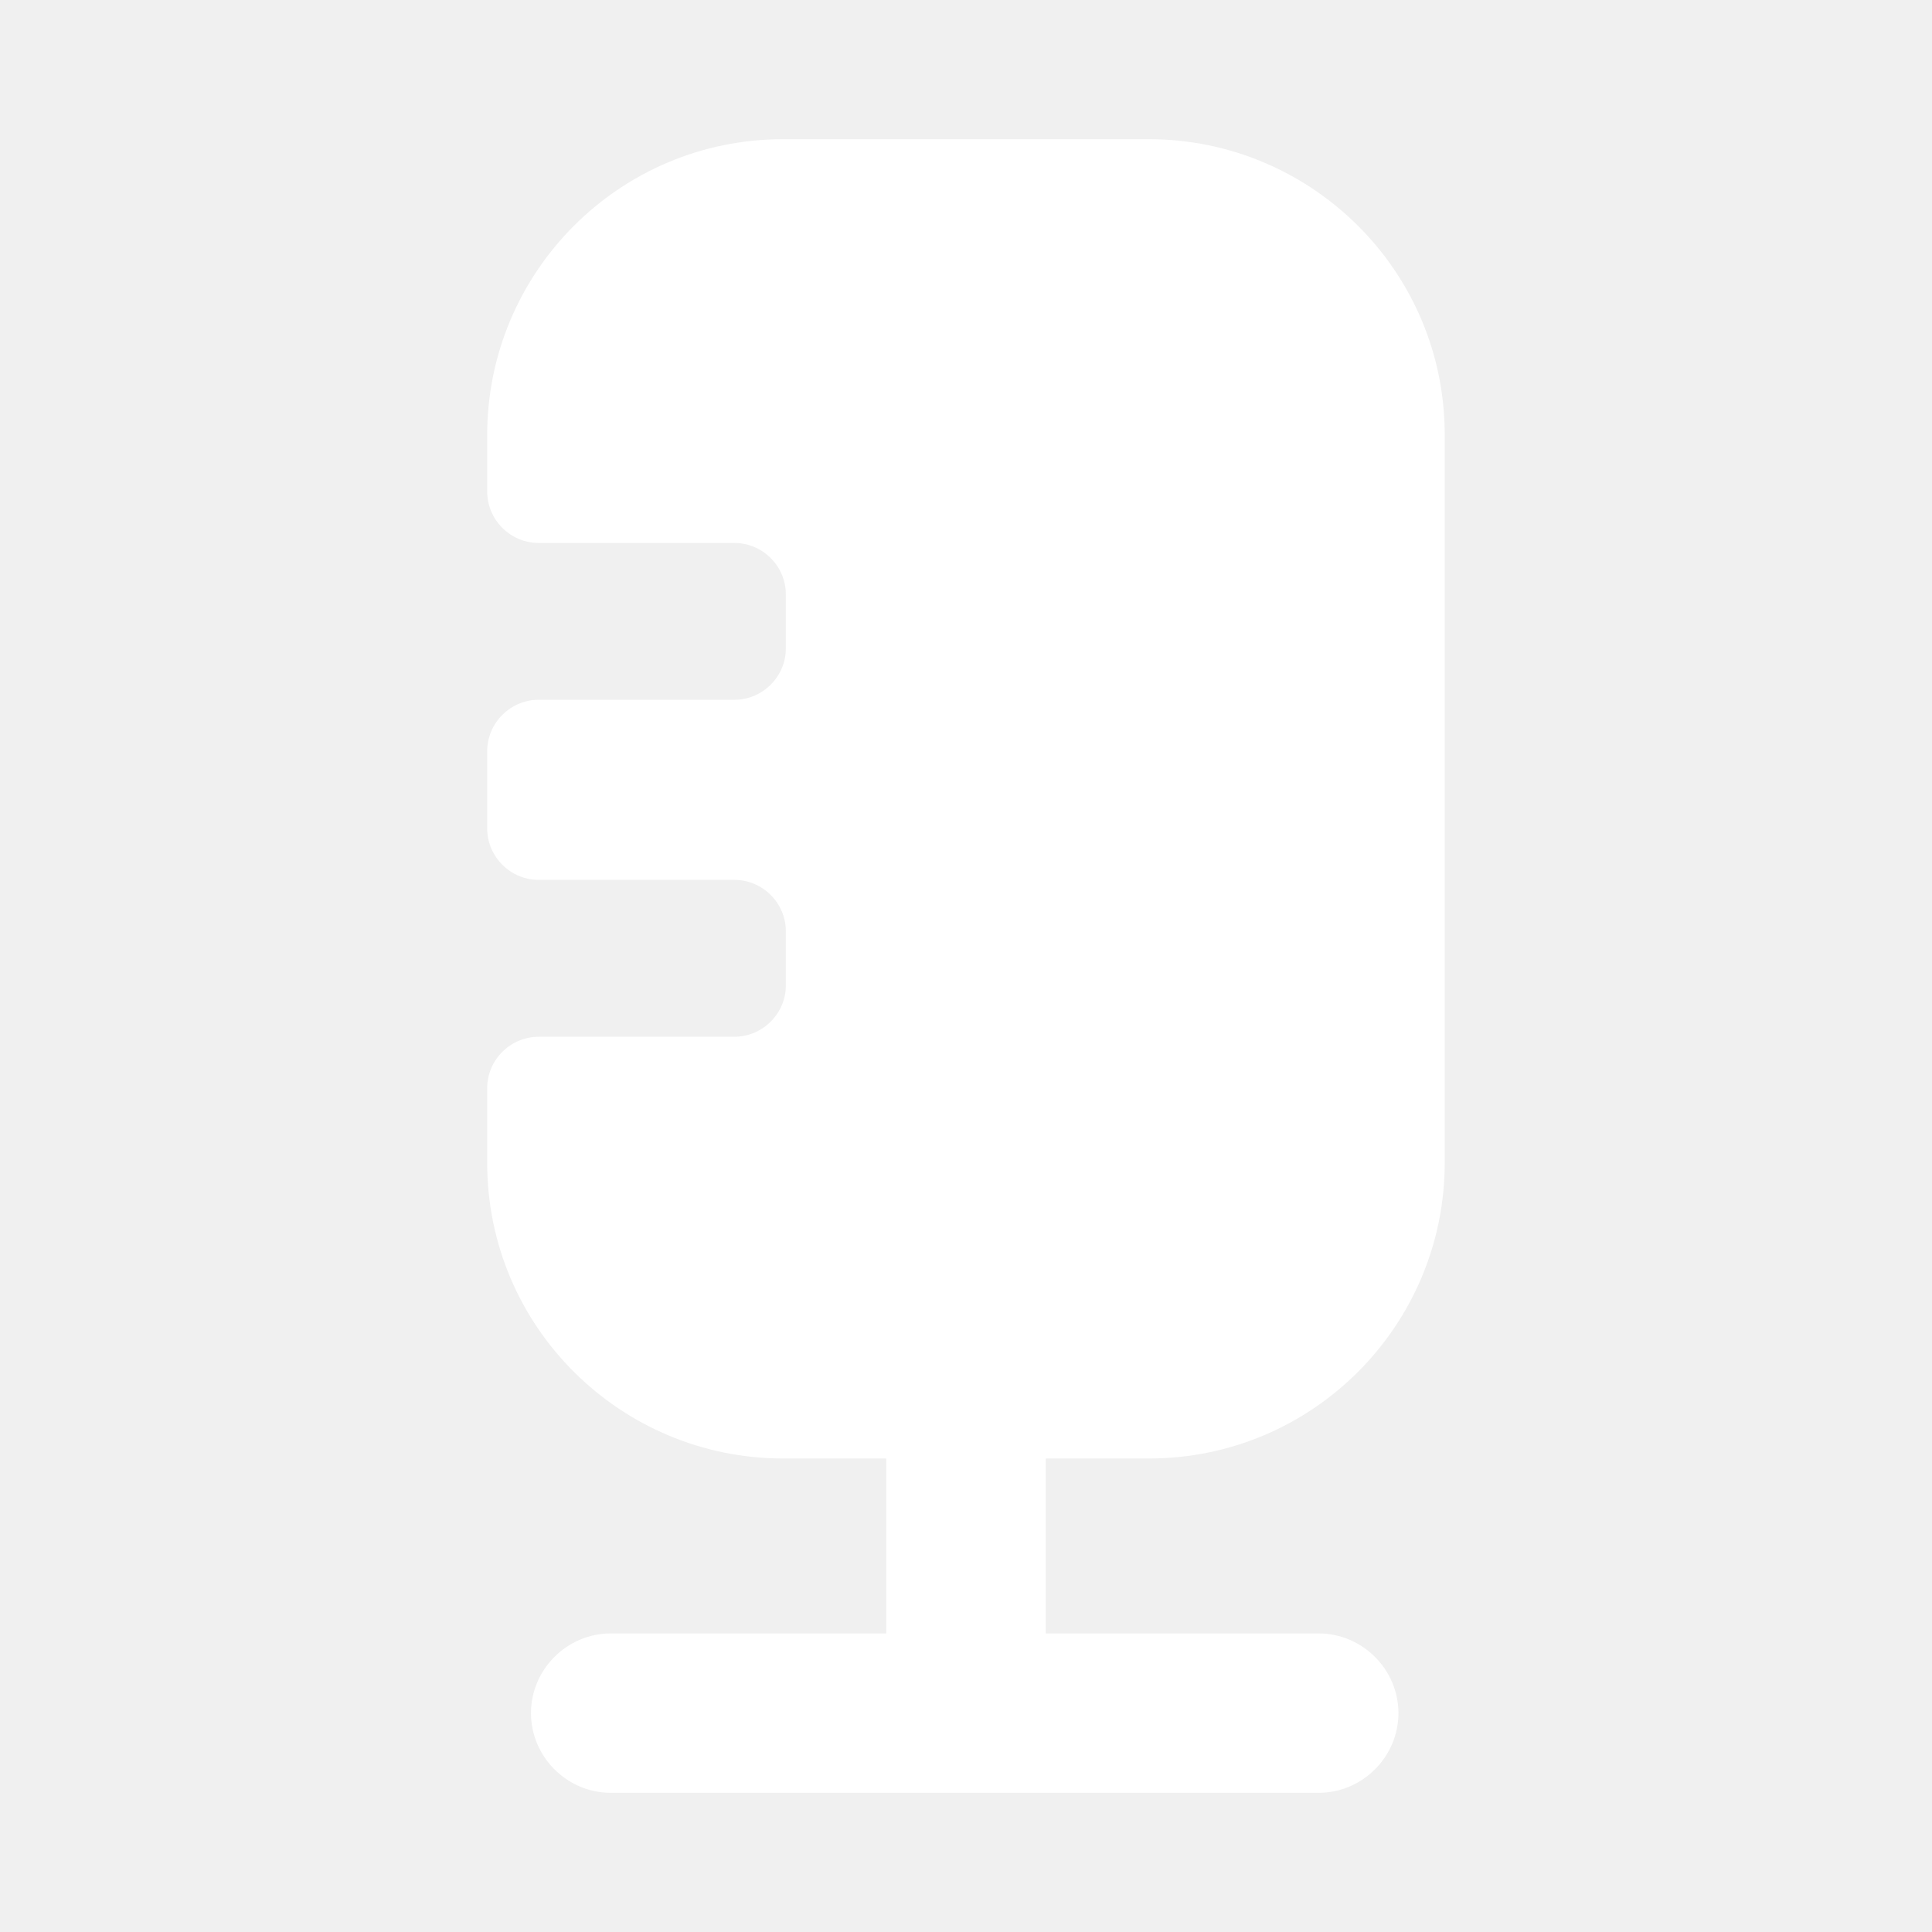
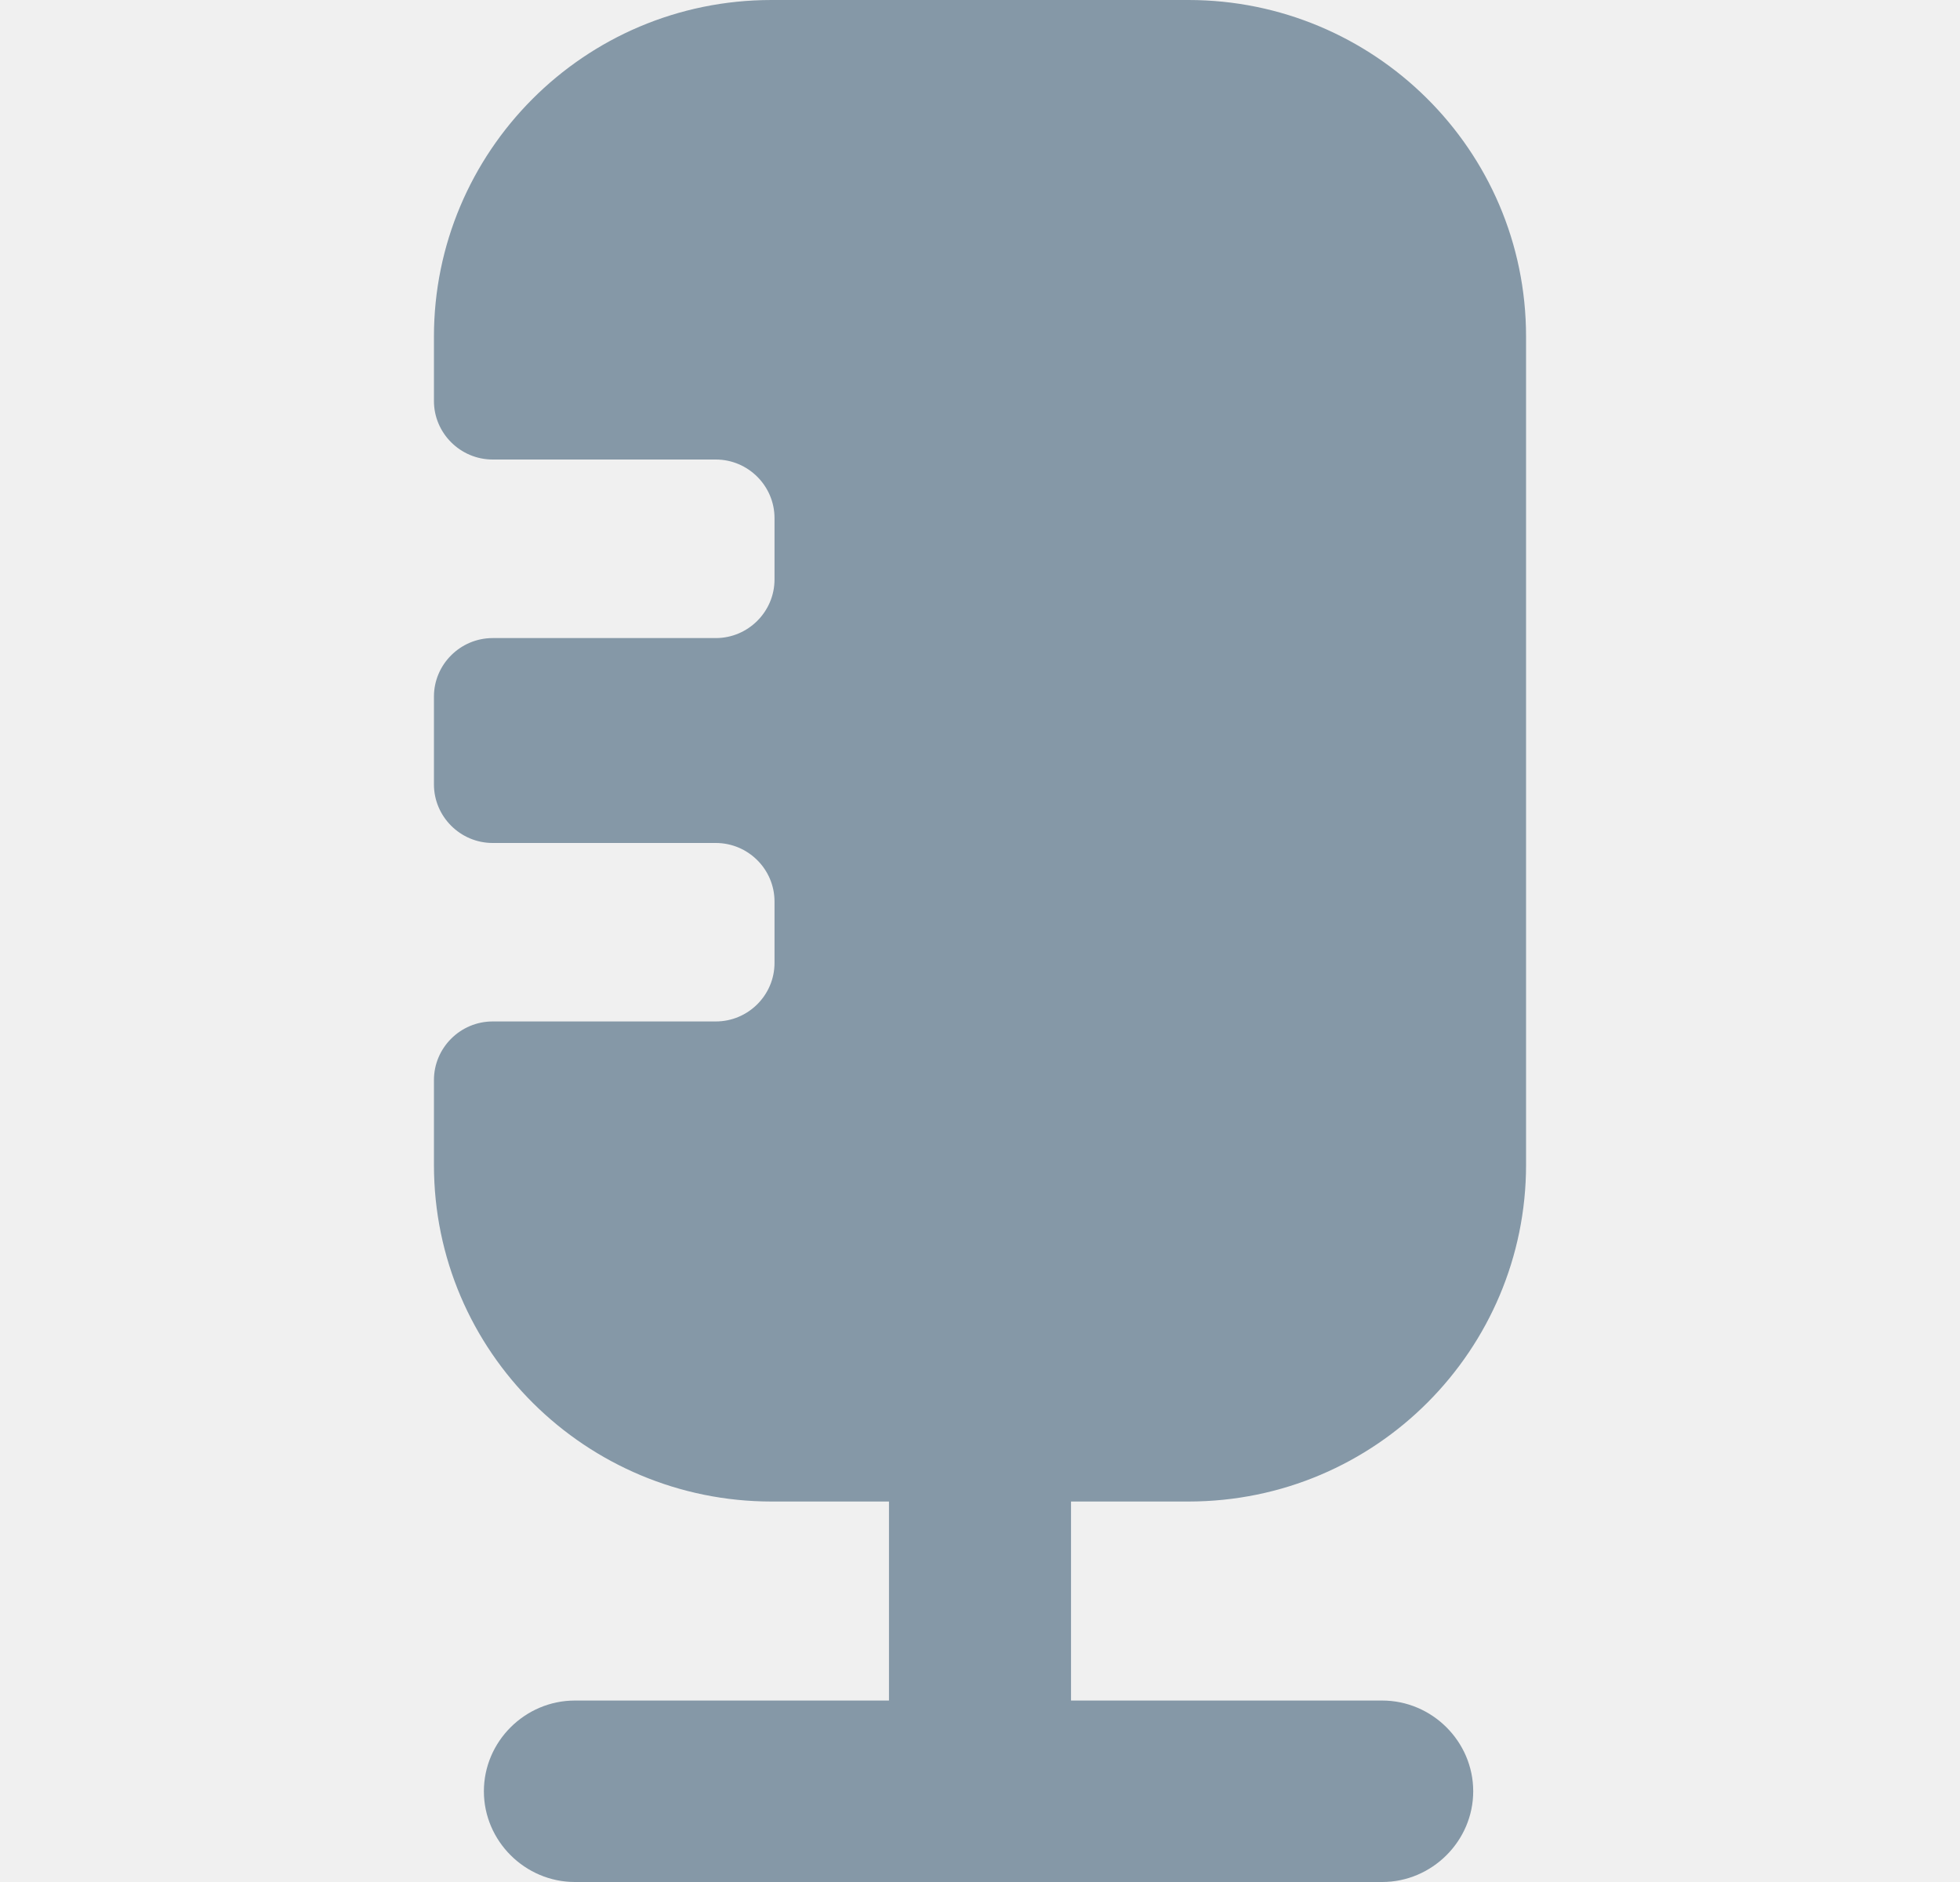
- <svg xmlns="http://www.w3.org/2000/svg" width="24" height="24" viewBox="0 0 24 24" fill="none">
-   <path d="M14.27 18.118C16.316 18.118 17.947 16.457 17.947 14.444V5.403C17.947 3.358 16.284 1.729 14.27 1.729H9.73C7.683 1.729 6.052 3.39 6.052 5.403V6.106C6.052 6.457 6.34 6.745 6.692 6.745H9.122C9.474 6.745 9.762 7.032 9.762 7.384V8.054C9.762 8.406 9.474 8.693 9.122 8.693H6.692C6.34 8.693 6.052 8.981 6.052 9.332V10.291C6.052 10.642 6.34 10.93 6.692 10.93H9.122C9.474 10.93 9.762 11.217 9.762 11.569V12.24C9.762 12.591 9.474 12.879 9.122 12.879H6.692C6.34 12.879 6.052 13.166 6.052 13.518V14.444C6.052 16.489 7.715 18.118 9.73 18.118H11.009V20.291H7.587C7.044 20.291 6.596 20.738 6.596 21.281C6.596 21.824 7.044 22.271 7.587 22.271H16.38C16.924 22.271 17.372 21.824 17.372 21.281C17.372 20.738 16.924 20.291 16.38 20.291H12.991V18.118H14.27Z" fill="white" />
+ <svg xmlns="http://www.w3.org/2000/svg" width="25" height="24" viewBox="0 0 25 24" fill="none">
+   <g clip-path="url(#clip0)">
+     <path d="M15.159 19.148C17.555 19.148 19.465 17.207 19.465 14.855V4.292C19.465 1.904 17.518 0 15.159 0H9.841C7.445 0 5.535 1.941 5.535 4.292V5.114C5.535 5.524 5.872 5.86 6.284 5.86H9.13C9.542 5.86 9.879 6.196 9.879 6.607V7.39C9.879 7.801 9.542 8.137 9.13 8.137H6.284C5.872 8.137 5.535 8.473 5.535 8.883V10.003C5.535 10.414 5.872 10.75 6.284 10.75H9.13C9.542 10.75 9.879 11.085 9.879 11.496V12.28C9.879 12.691 9.542 13.026 9.13 13.026H6.284C5.872 13.026 5.535 13.362 5.535 13.773V14.855C5.535 17.244 7.482 19.148 9.841 19.148H11.339V21.686H7.333C6.696 21.686 6.172 22.208 6.172 22.843C6.172 23.477 6.696 24 7.333 24H17.63C18.266 24 18.791 23.477 18.791 22.843C18.791 22.208 18.266 21.686 17.63 21.686H13.661V19.148H15.159Z" fill="#8598A7" />
+   </g>
+   <defs>
+     <clipPath id="clip0">
+       <rect width="24" height="24" fill="white" transform="translate(0.5)" />
+     </clipPath>
+   </defs>
</svg>
